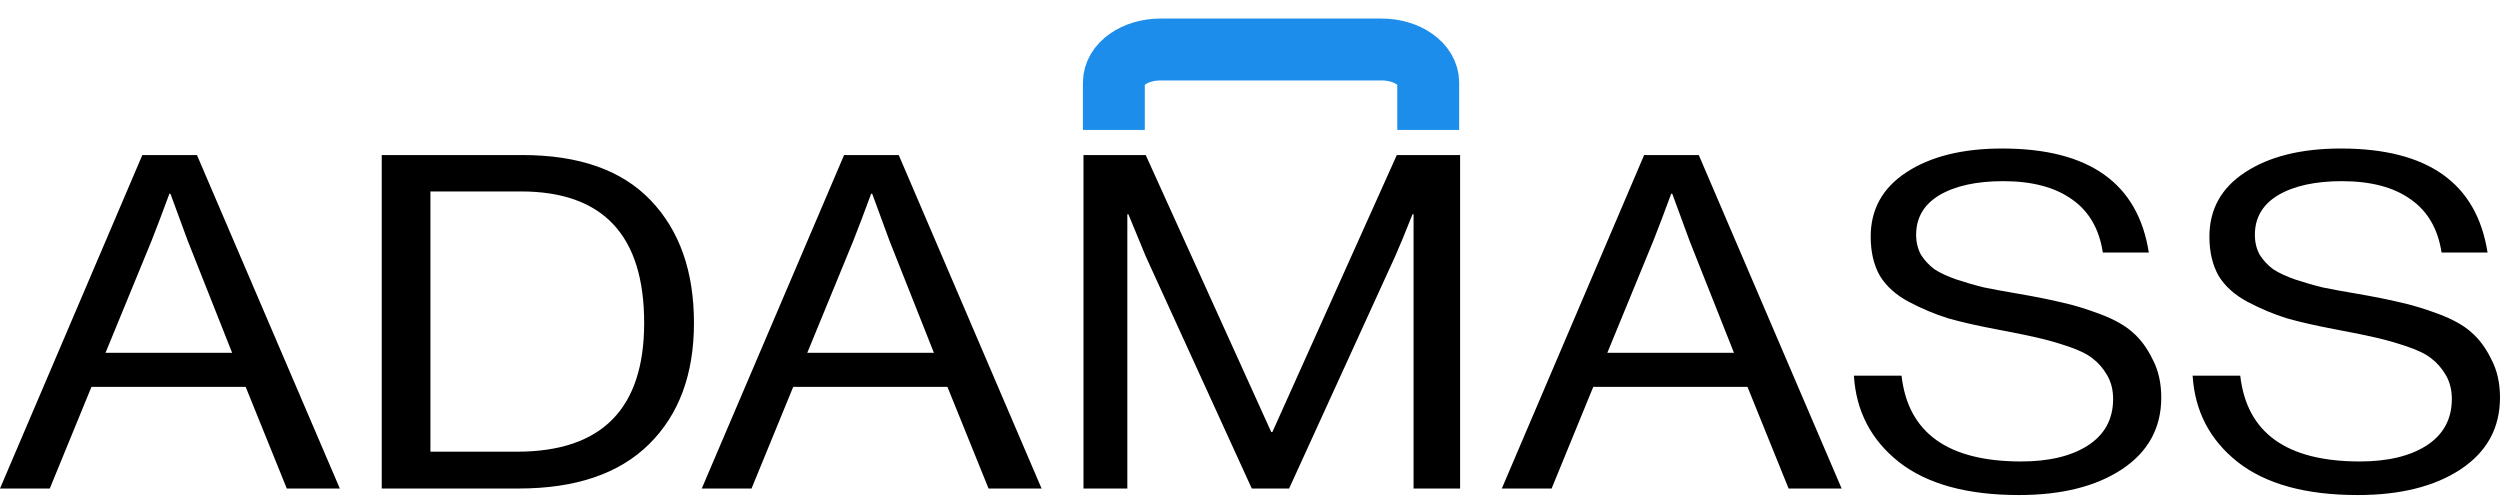
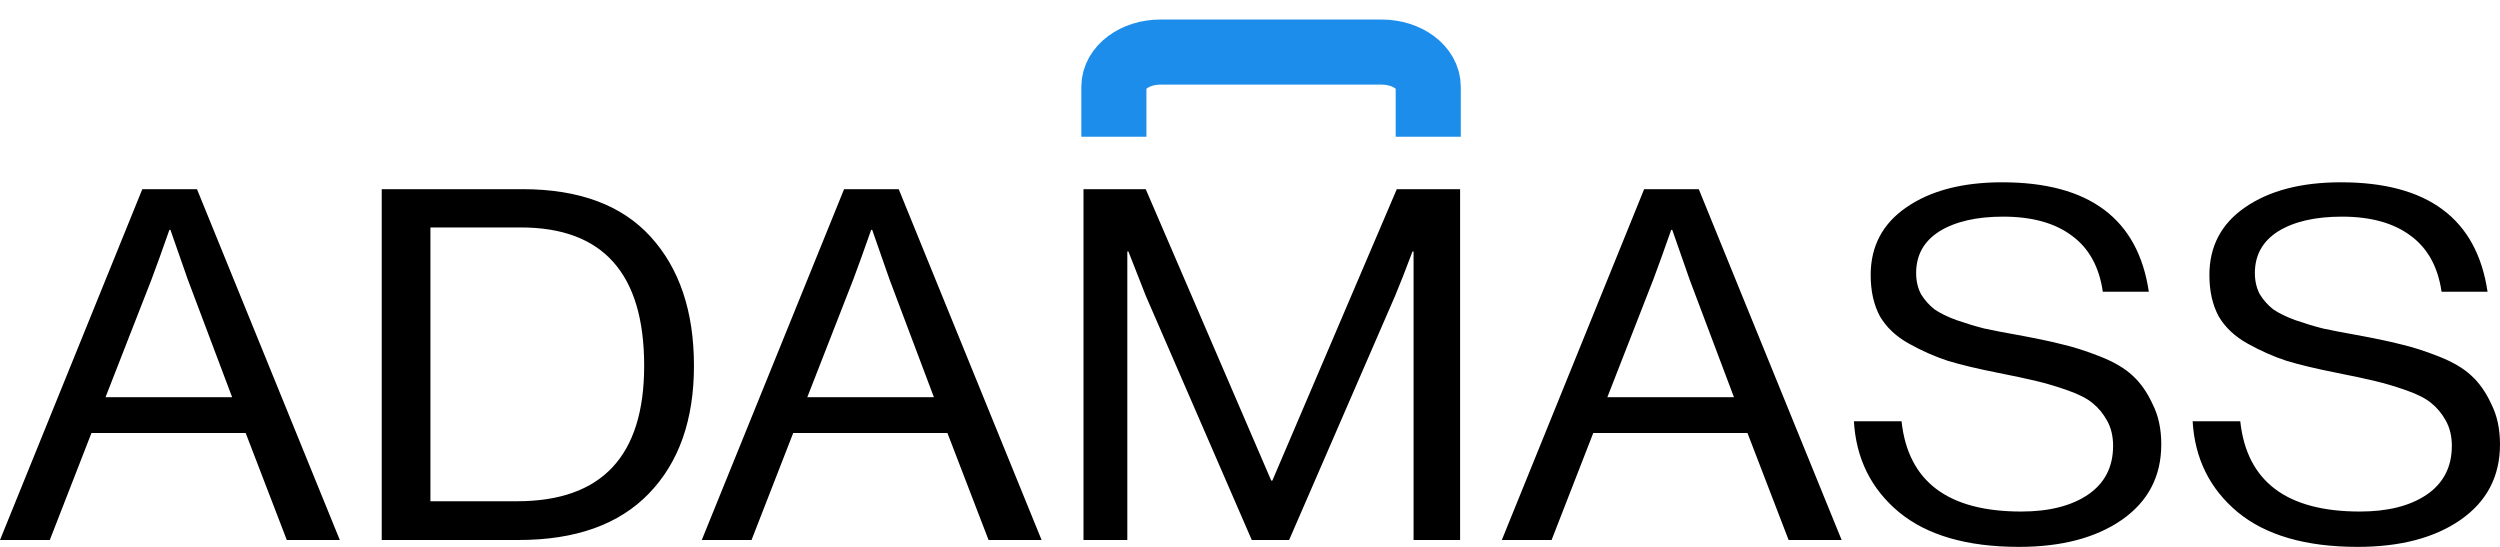
- <svg xmlns="http://www.w3.org/2000/svg" width="101" height="20" viewBox="0 0 101 20" fill="none">
-   <path d="M0 19.736L5.75 6.264H7.957L13.729 19.736H11.586L9.925 15.629H3.695L2.011 19.736H0ZM6.121 9.731L4.263 14.253H9.378L7.586 9.731L6.886 7.828H6.843C6.566 8.581 6.325 9.216 6.121 9.731ZM15.422 19.736V6.264H21.106C23.394 6.264 25.121 6.873 26.287 8.092C27.453 9.31 28.036 10.962 28.036 13.047C28.036 15.12 27.431 16.753 26.221 17.946C25.012 19.14 23.255 19.736 20.953 19.736H15.422ZM17.389 18.248H20.887C24.312 18.248 26.024 16.514 26.024 13.047C26.024 9.505 24.363 7.734 21.04 7.734H17.389V18.248ZM28.351 19.736L34.101 6.264H36.309L42.08 19.736H39.938L38.276 15.629H32.046L30.362 19.736H28.351ZM34.472 9.731L32.614 14.253H37.73L35.937 9.731L35.237 7.828H35.194C34.917 8.581 34.676 9.216 34.472 9.731ZM43.773 19.736V6.264H46.287L51.359 17.456H51.403L56.431 6.264H58.988V19.736H57.108V8.657H57.065C56.788 9.36 56.554 9.926 56.365 10.353L52.08 19.736H50.572L46.287 10.353L45.587 8.657H45.544V19.736H43.773ZM60.673 19.736L66.423 6.264H68.631L74.402 19.736H72.26L70.598 15.629H64.368L62.685 19.736H60.673ZM66.794 9.731L64.936 14.253H70.052L68.259 9.731L67.56 7.828H67.516C67.239 8.581 66.999 9.216 66.794 9.731ZM81.566 20C79.467 20 77.849 19.554 76.712 18.662C75.59 17.77 74.985 16.608 74.898 15.176H76.822C77.084 17.488 78.695 18.643 81.653 18.643C82.775 18.643 83.672 18.43 84.342 18.003C85.027 17.563 85.37 16.935 85.37 16.118C85.37 15.754 85.289 15.434 85.129 15.158C84.969 14.881 84.772 14.655 84.539 14.479C84.32 14.303 83.985 14.14 83.533 13.989C83.081 13.838 82.659 13.719 82.265 13.631C81.886 13.543 81.362 13.437 80.691 13.311C79.889 13.16 79.226 13.009 78.702 12.859C78.177 12.695 77.653 12.476 77.128 12.199C76.603 11.923 76.21 11.571 75.947 11.144C75.699 10.704 75.576 10.177 75.576 9.561C75.576 8.456 76.057 7.589 77.019 6.961C77.995 6.32 79.285 6 80.888 6C84.4 6 86.375 7.401 86.812 10.202H84.954C84.808 9.247 84.393 8.531 83.708 8.054C83.023 7.564 82.097 7.319 80.932 7.319C79.853 7.319 78.993 7.507 78.352 7.884C77.725 8.261 77.412 8.795 77.412 9.486C77.412 9.787 77.478 10.057 77.609 10.296C77.754 10.522 77.937 10.717 78.155 10.88C78.388 11.031 78.687 11.169 79.052 11.295C79.43 11.42 79.802 11.527 80.166 11.615C80.531 11.69 80.975 11.772 81.5 11.86C82.229 11.986 82.826 12.105 83.293 12.218C83.759 12.319 84.276 12.476 84.845 12.689C85.413 12.903 85.85 13.148 86.156 13.424C86.477 13.7 86.747 14.065 86.965 14.517C87.198 14.957 87.315 15.472 87.315 16.062C87.315 17.293 86.783 18.26 85.719 18.964C84.67 19.654 83.285 20 81.566 20ZM95.25 20C93.151 20 91.534 19.554 90.397 18.662C89.275 17.77 88.67 16.608 88.582 15.176H90.506C90.769 17.488 92.379 18.643 95.338 18.643C96.459 18.643 97.356 18.43 98.027 18.003C98.711 17.563 99.054 16.935 99.054 16.118C99.054 15.754 98.973 15.434 98.814 15.158C98.653 14.881 98.456 14.655 98.224 14.479C98.005 14.303 97.669 14.14 97.218 13.989C96.766 13.838 96.343 13.719 95.95 13.631C95.571 13.543 95.046 13.437 94.376 13.311C93.574 13.16 92.911 13.009 92.386 12.859C91.862 12.695 91.337 12.476 90.812 12.199C90.288 11.923 89.894 11.571 89.632 11.144C89.384 10.704 89.26 10.177 89.26 9.561C89.26 8.456 89.741 7.589 90.703 6.961C91.68 6.32 92.969 6 94.573 6C98.085 6 100.06 7.401 100.497 10.202H98.639C98.493 9.247 98.077 8.531 97.393 8.054C96.707 7.564 95.782 7.319 94.616 7.319C93.538 7.319 92.678 7.507 92.037 7.884C91.41 8.261 91.097 8.795 91.097 9.486C91.097 9.787 91.162 10.057 91.293 10.296C91.439 10.522 91.621 10.717 91.84 10.88C92.073 11.031 92.372 11.169 92.736 11.295C93.115 11.42 93.487 11.527 93.851 11.615C94.216 11.69 94.66 11.772 95.185 11.86C95.913 11.986 96.511 12.105 96.977 12.218C97.443 12.319 97.961 12.476 98.53 12.689C99.098 12.903 99.535 13.148 99.841 13.424C100.162 13.7 100.431 14.065 100.65 14.517C100.883 14.957 101 15.472 101 16.062C101 17.293 100.468 18.26 99.404 18.964C98.355 19.654 96.97 20 95.25 20Z" fill="black" />
-   <path d="M45 4V3.333C45 2.597 45.842 2 46.881 2H55.818C56.858 2 57.7 2.597 57.7 3.333V4" stroke="#1C8DEB" stroke-width="2.5" stroke-linecap="square" />
+ <svg xmlns="http://www.w3.org/2000/svg" width="96" height="21" viewBox="0 0 96 21" fill="none">
+   <path d="M0 20.736L5.465 7.264H7.564L13.049 20.736H11.013L9.434 16.628H3.512L1.912 20.736H0ZM5.818 10.731L4.052 15.253H8.914L7.21 10.731L6.545 8.828H6.504C6.241 9.581 6.012 10.216 5.818 10.731ZM14.658 20.736V7.264H20.061C22.236 7.264 23.877 7.873 24.985 9.092C26.094 10.31 26.648 11.962 26.648 14.047C26.648 16.12 26.073 17.753 24.923 18.946C23.773 20.14 22.104 20.736 19.915 20.736H14.658ZM16.528 19.248H19.853C23.108 19.248 24.736 17.514 24.736 14.047C24.736 10.505 23.157 8.734 19.998 8.734H16.528V19.248ZM26.948 20.736L32.413 7.264H34.511L39.997 20.736H37.961L36.381 16.628H30.459L28.859 20.736H26.948ZM32.766 10.731L31 15.253H35.862L34.158 10.731L33.493 8.828H33.452C33.188 9.581 32.96 10.216 32.766 10.731ZM41.606 20.736V7.264H43.996L48.816 18.456H48.858L53.637 7.264H56.068V20.736H54.281V9.657H54.24C53.976 10.36 53.755 10.926 53.575 11.353L49.502 20.736H48.068L43.996 11.353L43.331 9.657H43.289V20.736H41.606ZM57.67 20.736L63.135 7.264H65.233L70.719 20.736H68.683L67.103 16.628H61.181L59.581 20.736H57.67ZM63.488 10.731L61.722 15.253H66.584L64.88 10.731L64.215 8.828H64.174C63.91 9.581 63.682 10.216 63.488 10.731ZM77.528 21C75.533 21 73.995 20.554 72.915 19.662C71.848 18.77 71.273 17.608 71.19 16.176H73.019C73.268 18.488 74.799 19.643 77.611 19.643C78.677 19.643 79.529 19.43 80.167 19.003C80.818 18.563 81.143 17.935 81.143 17.118C81.143 16.754 81.067 16.434 80.915 16.157C80.762 15.881 80.575 15.655 80.354 15.479C80.146 15.303 79.827 15.14 79.398 14.989C78.968 14.838 78.567 14.719 78.193 14.631C77.832 14.543 77.334 14.437 76.697 14.311C75.935 14.16 75.304 14.009 74.806 13.859C74.307 13.695 73.808 13.476 73.31 13.199C72.811 12.923 72.437 12.571 72.188 12.144C71.952 11.704 71.834 11.177 71.834 10.561C71.834 9.456 72.291 8.589 73.206 7.961C74.134 7.32 75.36 7 76.884 7C80.222 7 82.099 8.401 82.515 11.202H80.748C80.61 10.247 80.215 9.531 79.564 9.054C78.913 8.564 78.033 8.319 76.925 8.319C75.9 8.319 75.083 8.507 74.473 8.884C73.877 9.261 73.58 9.795 73.58 10.486C73.58 10.787 73.642 11.057 73.767 11.296C73.905 11.522 74.078 11.717 74.286 11.88C74.508 12.031 74.792 12.169 75.138 12.295C75.498 12.42 75.852 12.527 76.198 12.615C76.544 12.69 76.967 12.772 77.465 12.86C78.158 12.986 78.726 13.105 79.169 13.218C79.612 13.319 80.104 13.476 80.645 13.689C81.185 13.903 81.6 14.148 81.891 14.424C82.196 14.7 82.452 15.065 82.66 15.517C82.882 15.957 82.993 16.471 82.993 17.062C82.993 18.293 82.487 19.26 81.476 19.964C80.478 20.654 79.162 21 77.528 21ZM90.535 21C88.54 21 87.002 20.554 85.922 19.662C84.855 18.77 84.28 17.608 84.197 16.176H86.026C86.275 18.488 87.806 19.643 90.618 19.643C91.684 19.643 92.536 19.43 93.174 19.003C93.824 18.563 94.151 17.935 94.151 17.118C94.151 16.754 94.074 16.434 93.922 16.157C93.769 15.881 93.582 15.655 93.361 15.479C93.153 15.303 92.834 15.14 92.405 14.989C91.975 14.838 91.574 14.719 91.2 14.631C90.84 14.543 90.341 14.437 89.704 14.311C88.942 14.16 88.311 14.009 87.813 13.859C87.314 13.695 86.815 13.476 86.317 13.199C85.818 12.923 85.444 12.571 85.195 12.144C84.959 11.704 84.841 11.177 84.841 10.561C84.841 9.456 85.299 8.589 86.213 7.961C87.141 7.32 88.367 7 89.891 7C93.229 7 95.106 8.401 95.522 11.202H93.756C93.617 10.247 93.222 9.531 92.571 9.054C91.92 8.564 91.04 8.319 89.932 8.319C88.907 8.319 88.09 8.507 87.48 8.884C86.885 9.261 86.587 9.795 86.587 10.486C86.587 10.787 86.649 11.057 86.774 11.296C86.912 11.522 87.085 11.717 87.293 11.88C87.515 12.031 87.799 12.169 88.145 12.295C88.505 12.42 88.859 12.527 89.205 12.615C89.551 12.69 89.974 12.772 90.473 12.86C91.165 12.986 91.733 13.105 92.177 13.218C92.619 13.319 93.112 13.476 93.652 13.689C94.192 13.903 94.608 14.148 94.899 14.424C95.203 14.7 95.46 15.065 95.667 15.517C95.889 15.957 96 16.471 96 17.062C96 18.293 95.494 19.26 94.483 19.964C93.486 20.654 92.169 21 90.535 21Z" fill="black" />
+   <path d="M42.773 4V3.333C42.773 2.597 43.573 2 44.561 2H53.055C54.043 2 54.844 2.597 54.844 3.333V4" stroke="#1C8DEB" stroke-width="2.5" stroke-linecap="square" />
</svg>
